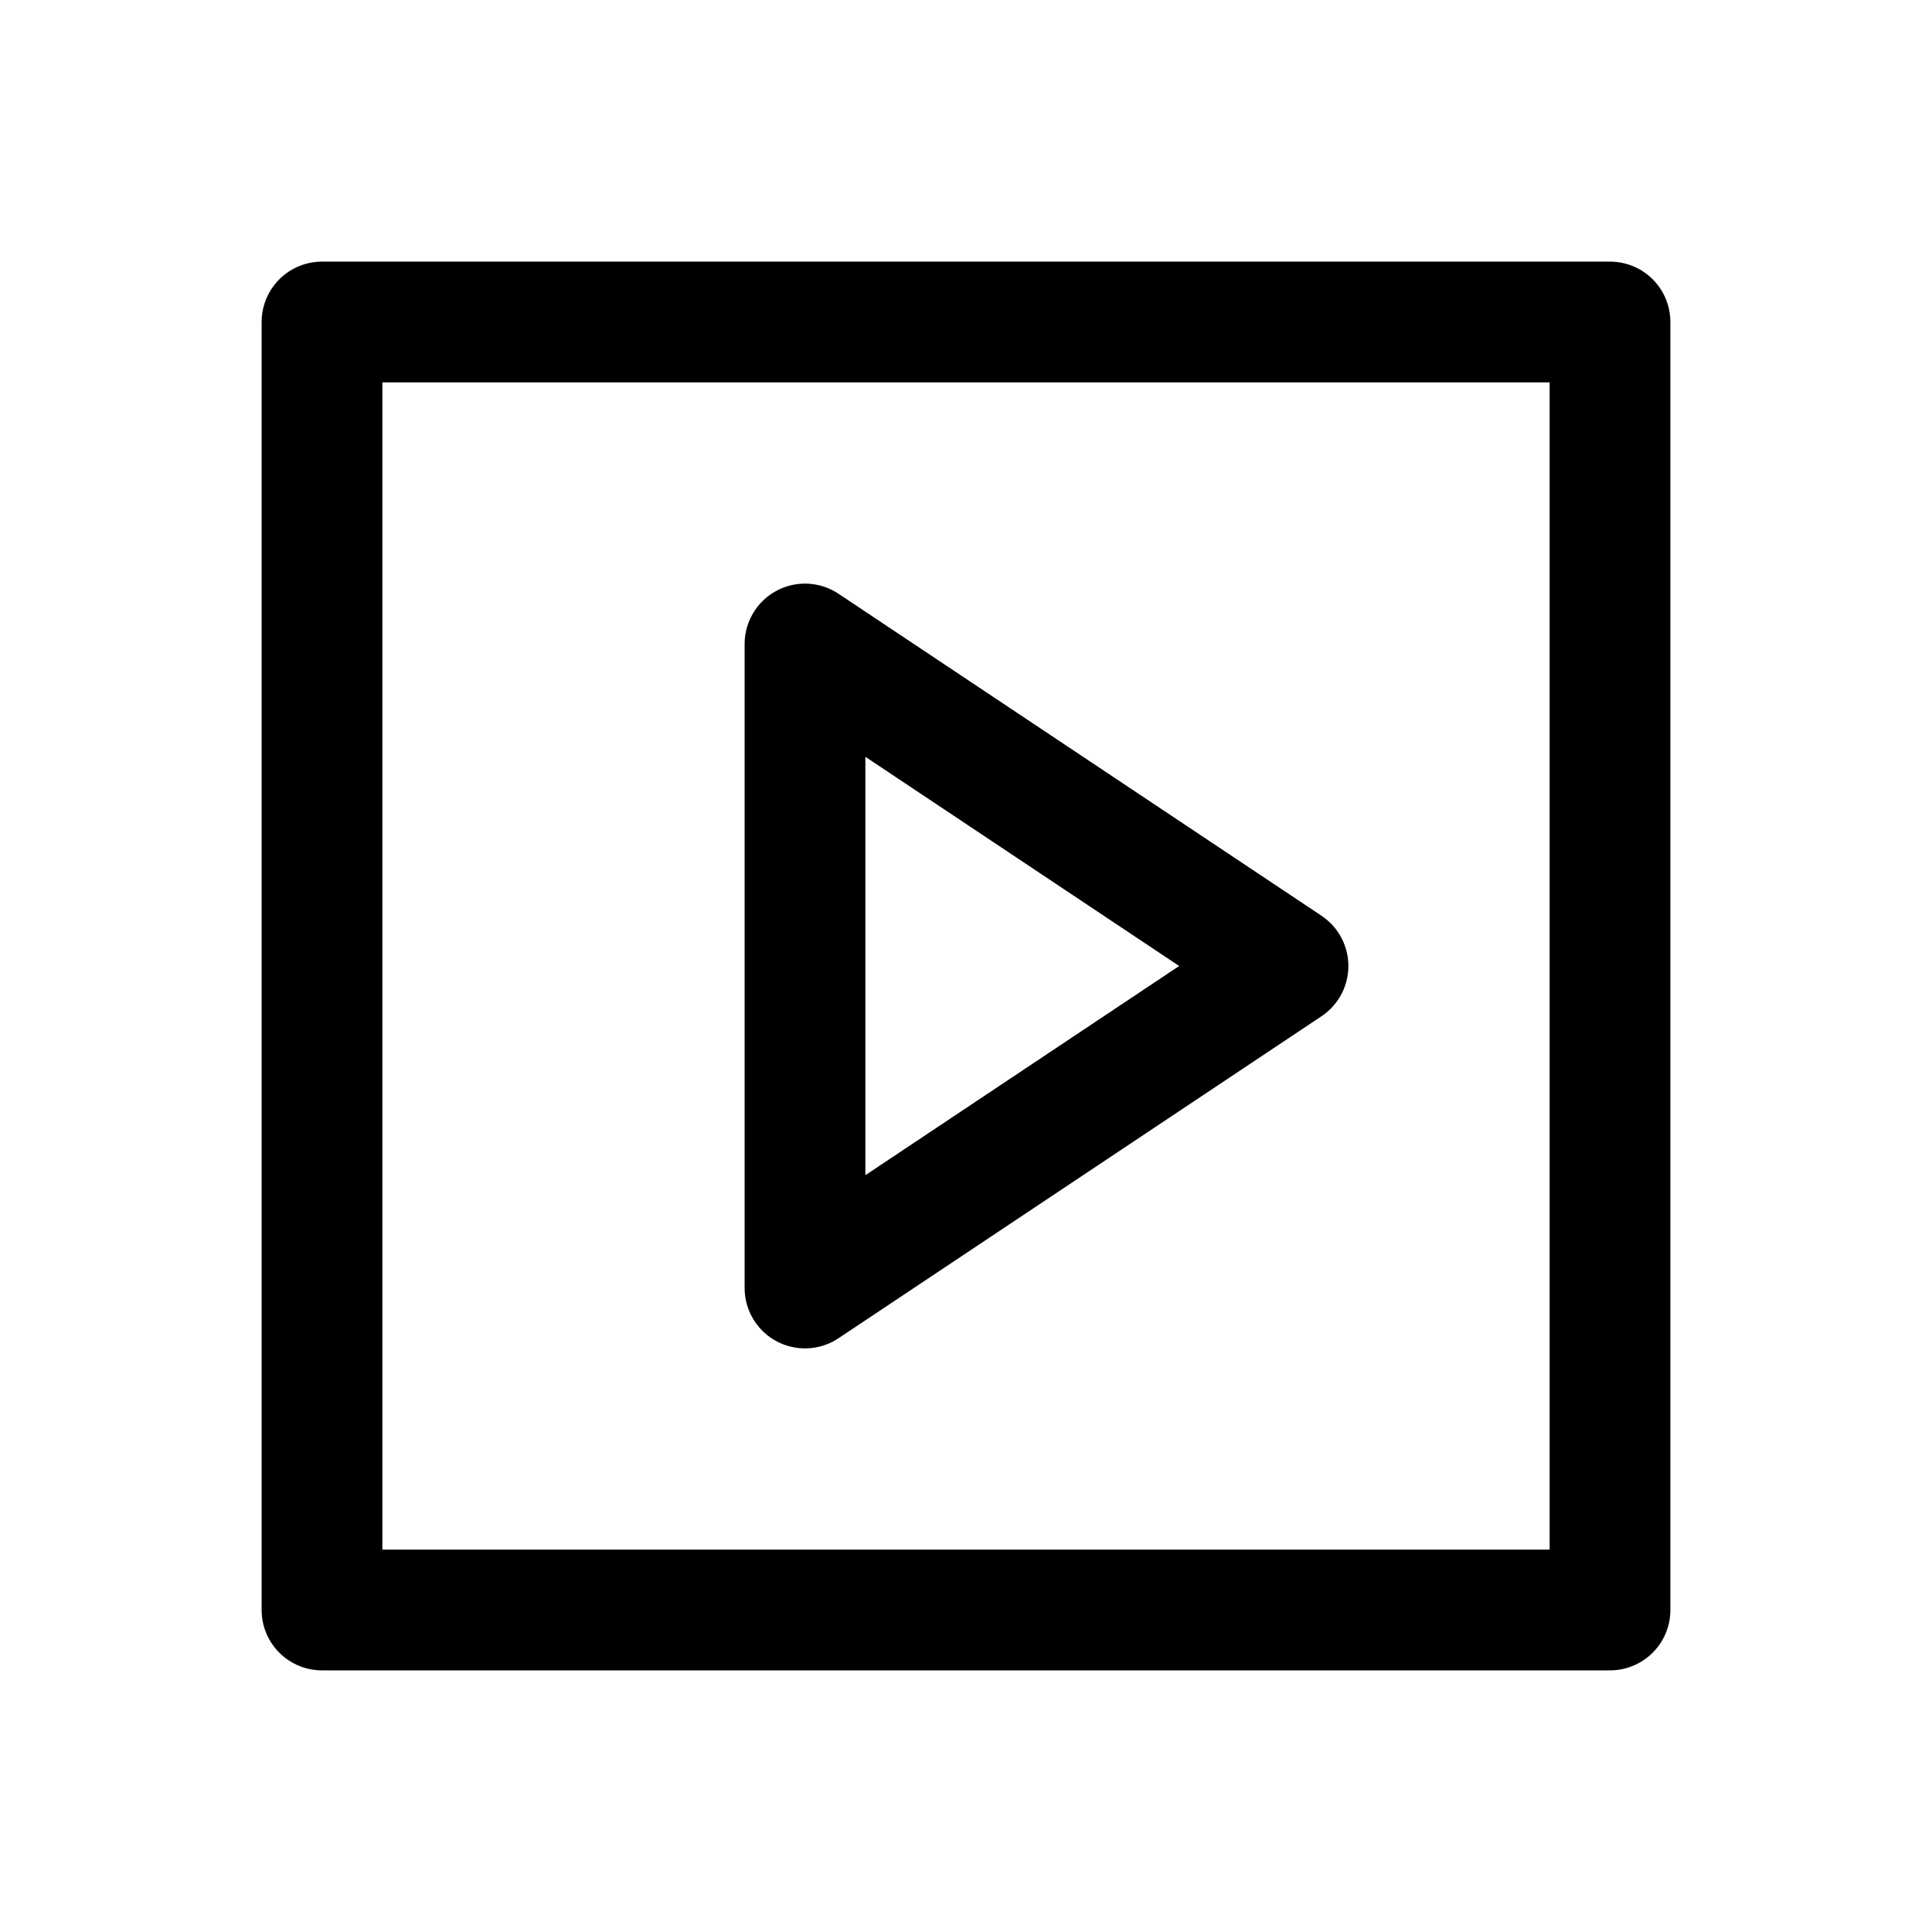
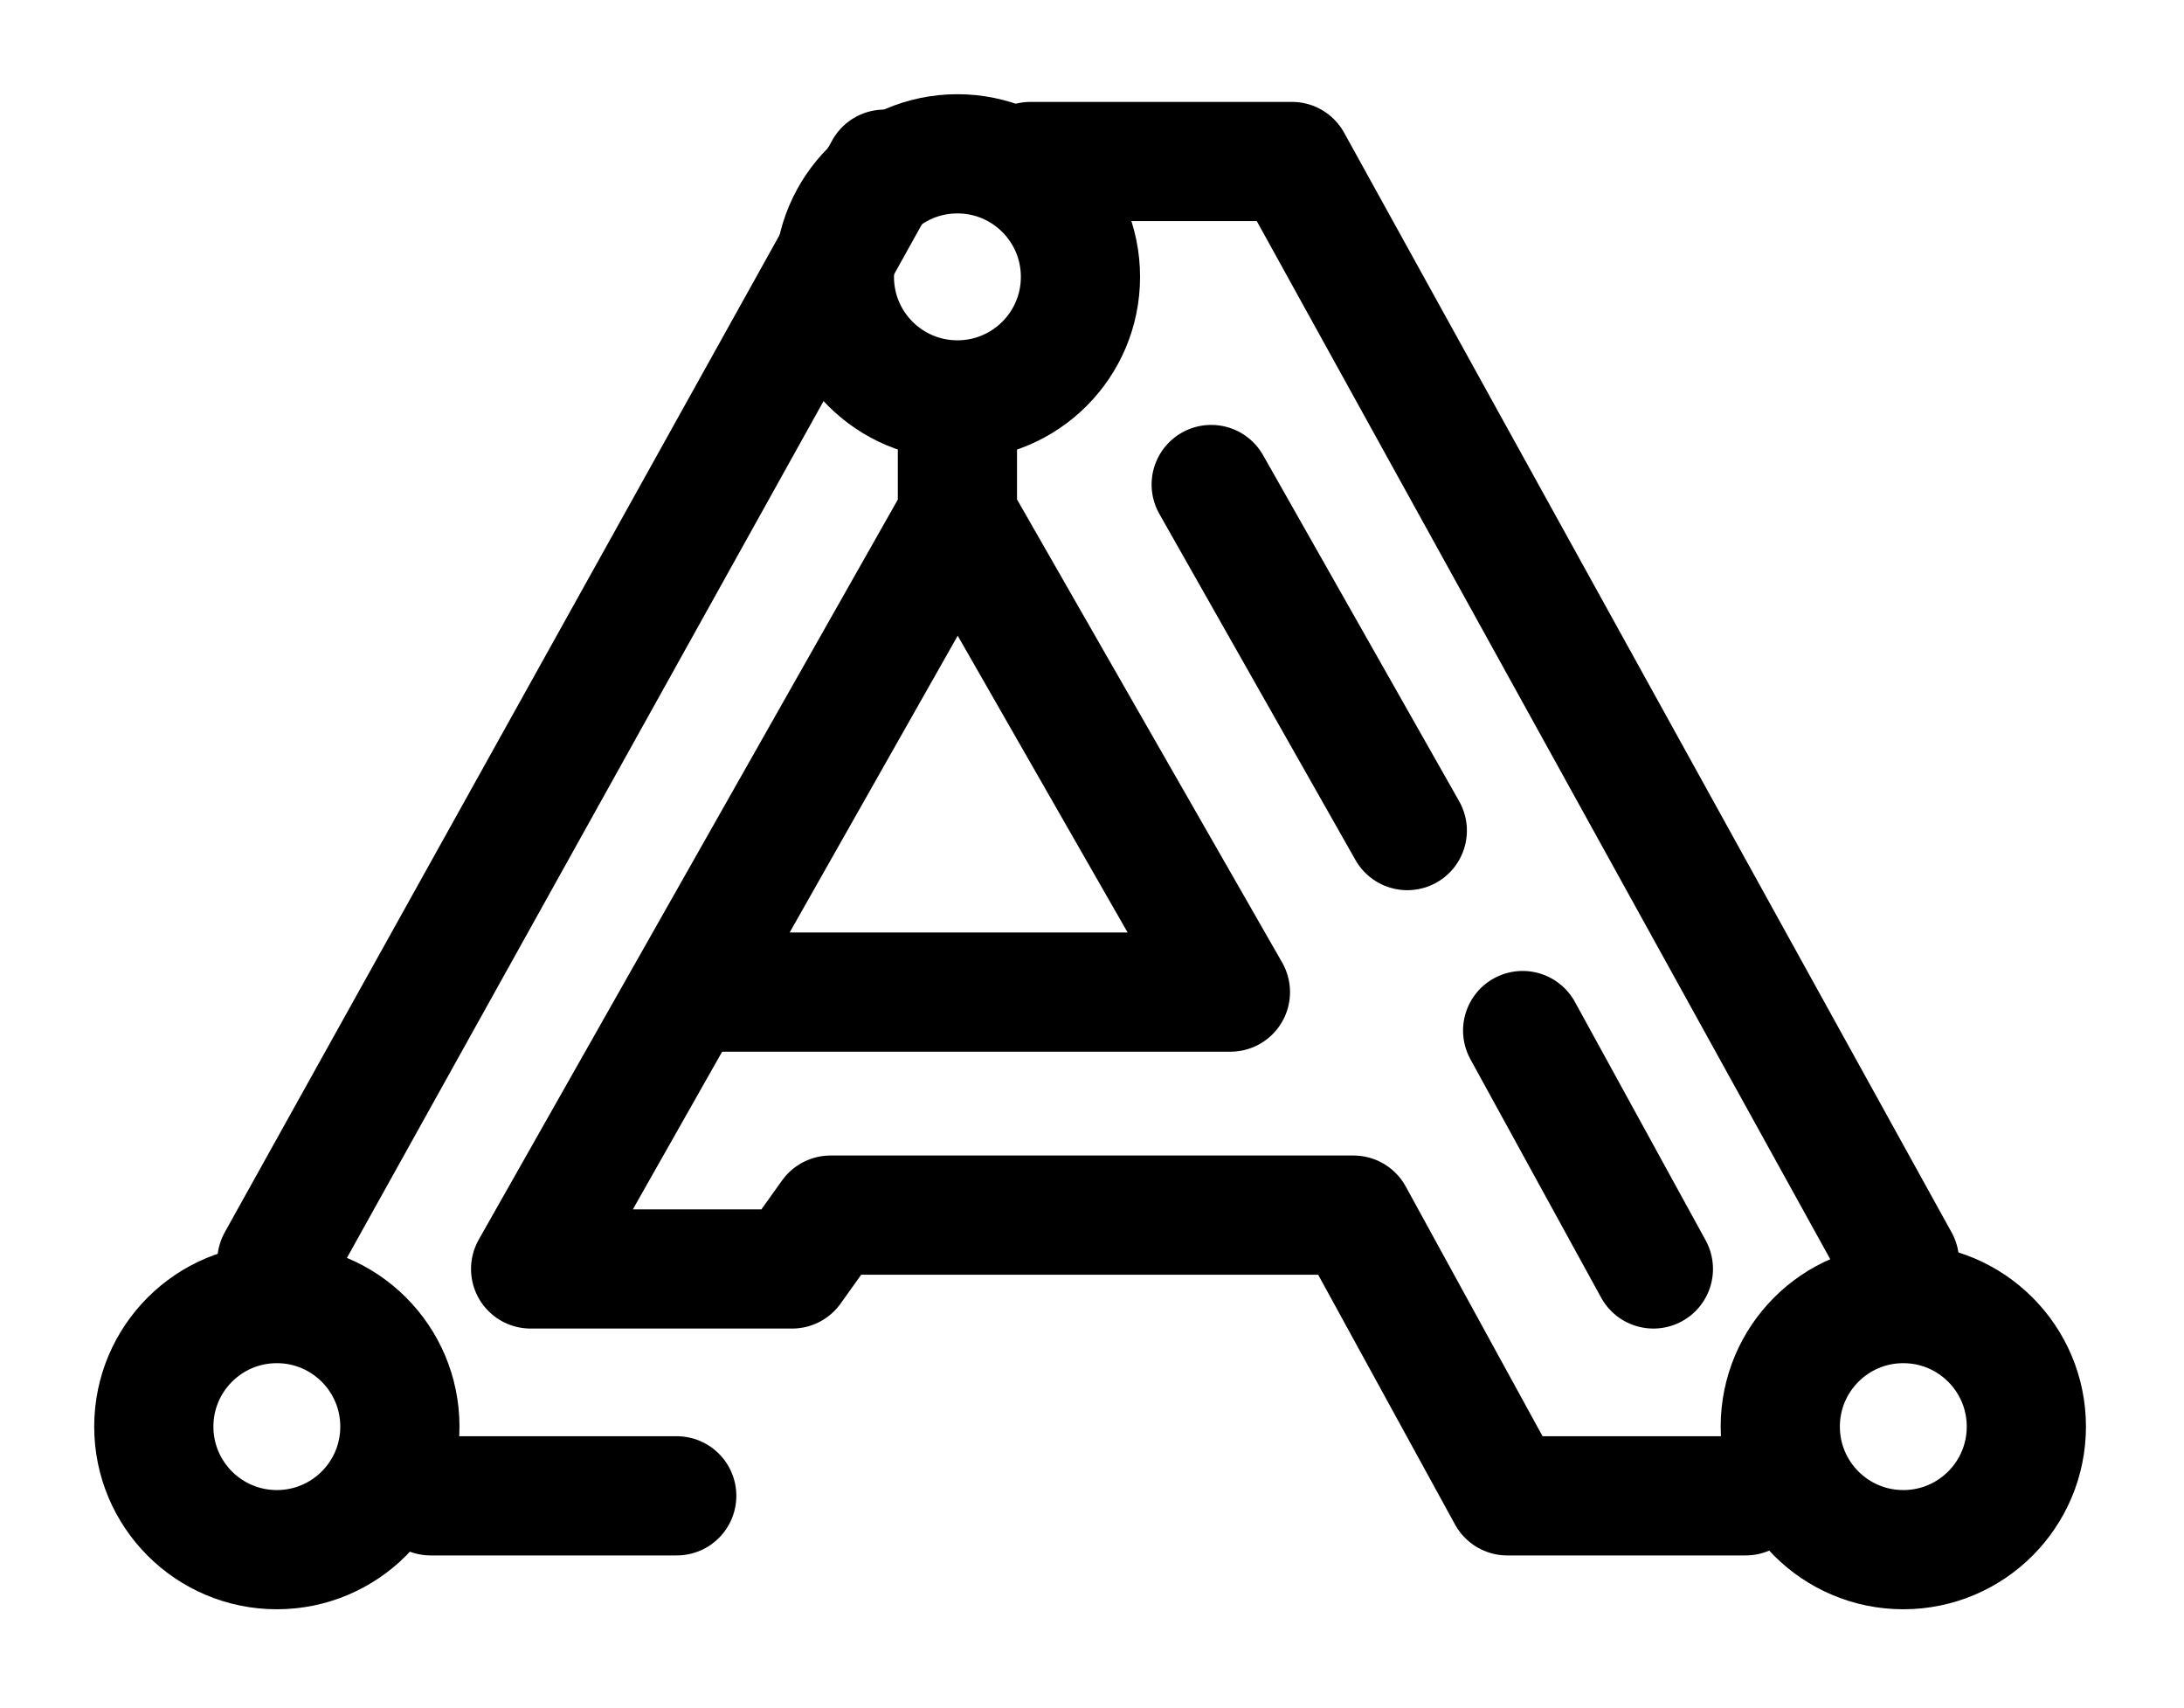
- <svg xmlns="http://www.w3.org/2000/svg" viewBox="0 0 24 24">
-   <path fill="none" stroke="currentColor" stroke-linecap="round" stroke-linejoin="round" stroke-width="1.5" d="M4 4h16v16H4ZM10 8l6 4-6 4Z" />
+ <svg xmlns="http://www.w3.org/2000/svg" viewBox="8 39 284 222" fill="none" stroke="currentColor" stroke-width="15.5" stroke-linecap="round" stroke-linejoin="round">
+   <path d="M44 203 123 61M142 60H176L255 203M64 233.5H96M132.5 97V106L77 204H111L116 197H184L204 233.5H235M132.5 106 168 168H100M165.5 102 191 147M206 173 223 204" />
+   <path d="M148.5 75a16 16 0 1 1-32 0 16 16 0 0 1 32 0ZM60 224.5a16 16 0 1 1-32 0 16 16 0 0 1 32 0ZM271.5 224.5a16 16 0 1 1-32 0 16 16 0 0 1 32 0Z" />
</svg>
